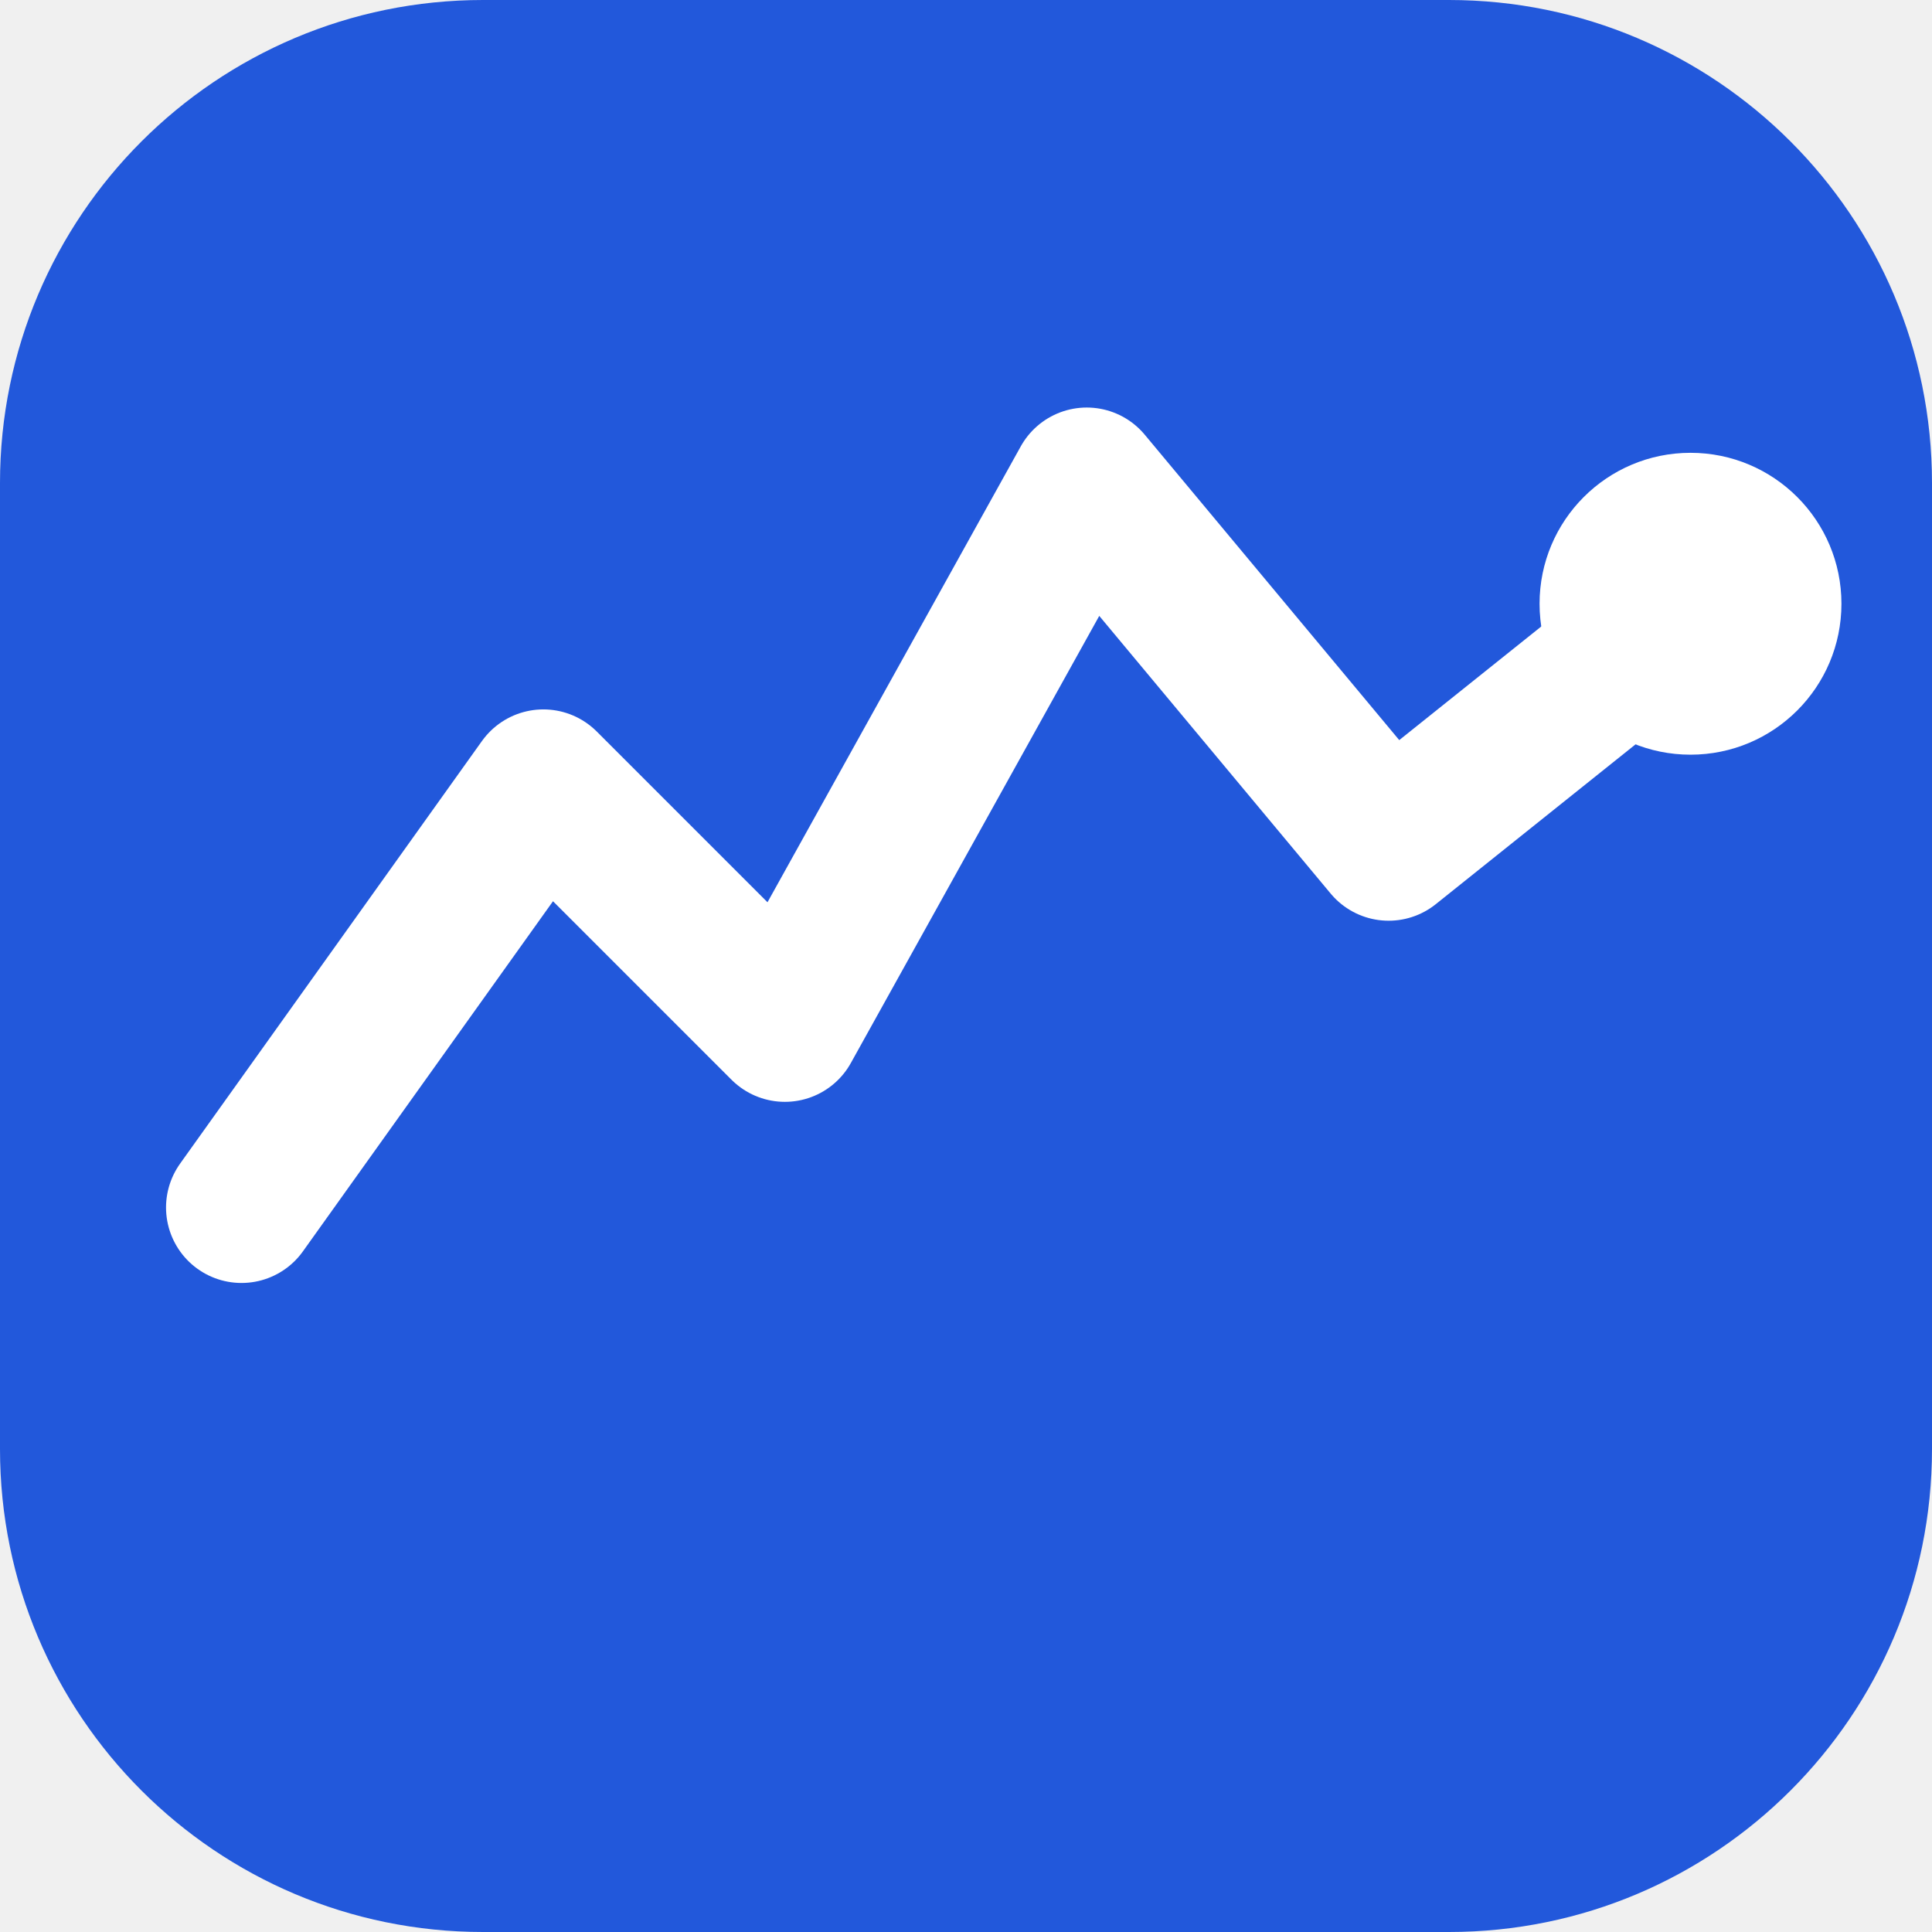
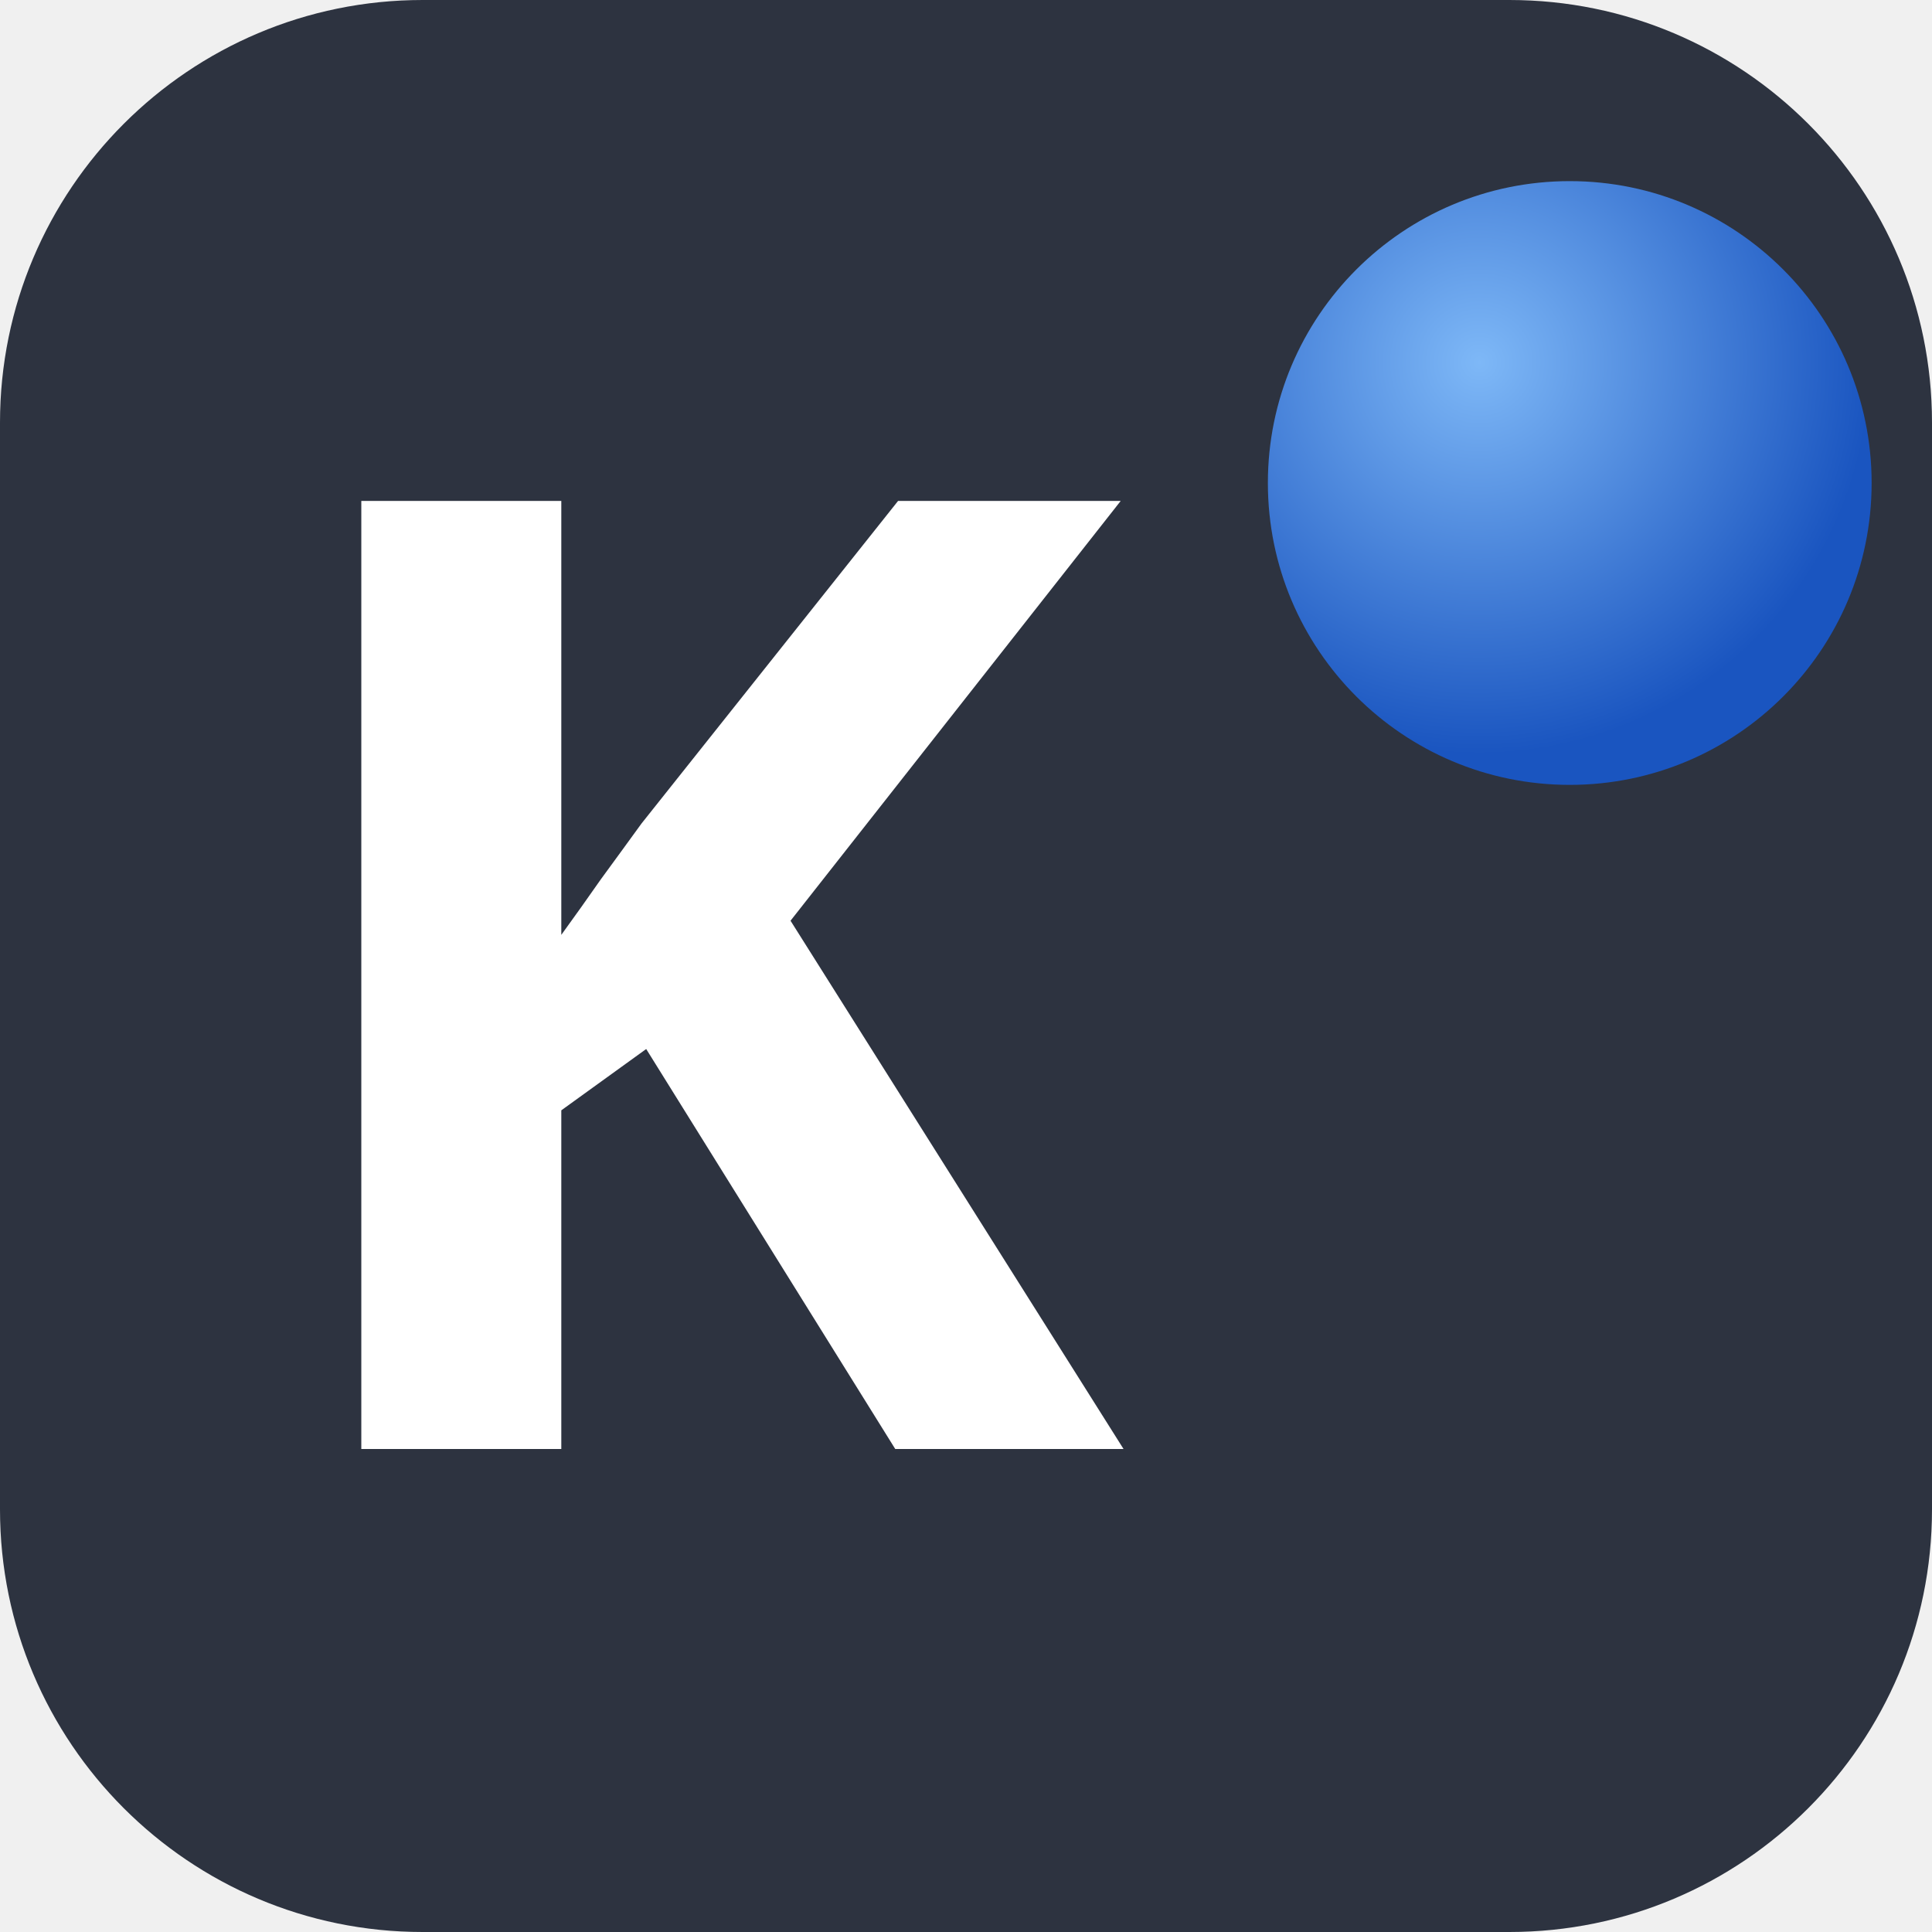
- <svg xmlns="http://www.w3.org/2000/svg" viewBox="0 0 32 32" fill="none">
-   <rect width="32" height="32" rx="8" fill="#2258db" />
-   <path d="M4 20 L9 13 L13 17 L18 8 L23 14 L28 10" stroke="white" stroke-width="2.5" stroke-linecap="round" stroke-linejoin="round" />
-   <circle cx="28" cy="10" r="2.5" fill="white" />
+ <svg xmlns="http://www.w3.org/2000/svg" viewBox="0 0 32 32">
+   <defs>
+     <radialGradient id="dot" cx="35%" cy="30%" r="65%">
+       <stop offset="0%" stop-color="#7eb8f7" />
+       <stop offset="100%" stop-color="#1a55c0" />
+     </radialGradient>
+   </defs>
+   <rect width="32" height="32" rx="7" fill="#2d3340" />
+   <text x="4" y="24" font-family="'Arial Black', Impact, sans-serif" font-weight="900" font-size="22" fill="white">K</text>
+   <circle cx="26" cy="8" r="5" fill="url(#dot)" />
</svg>
